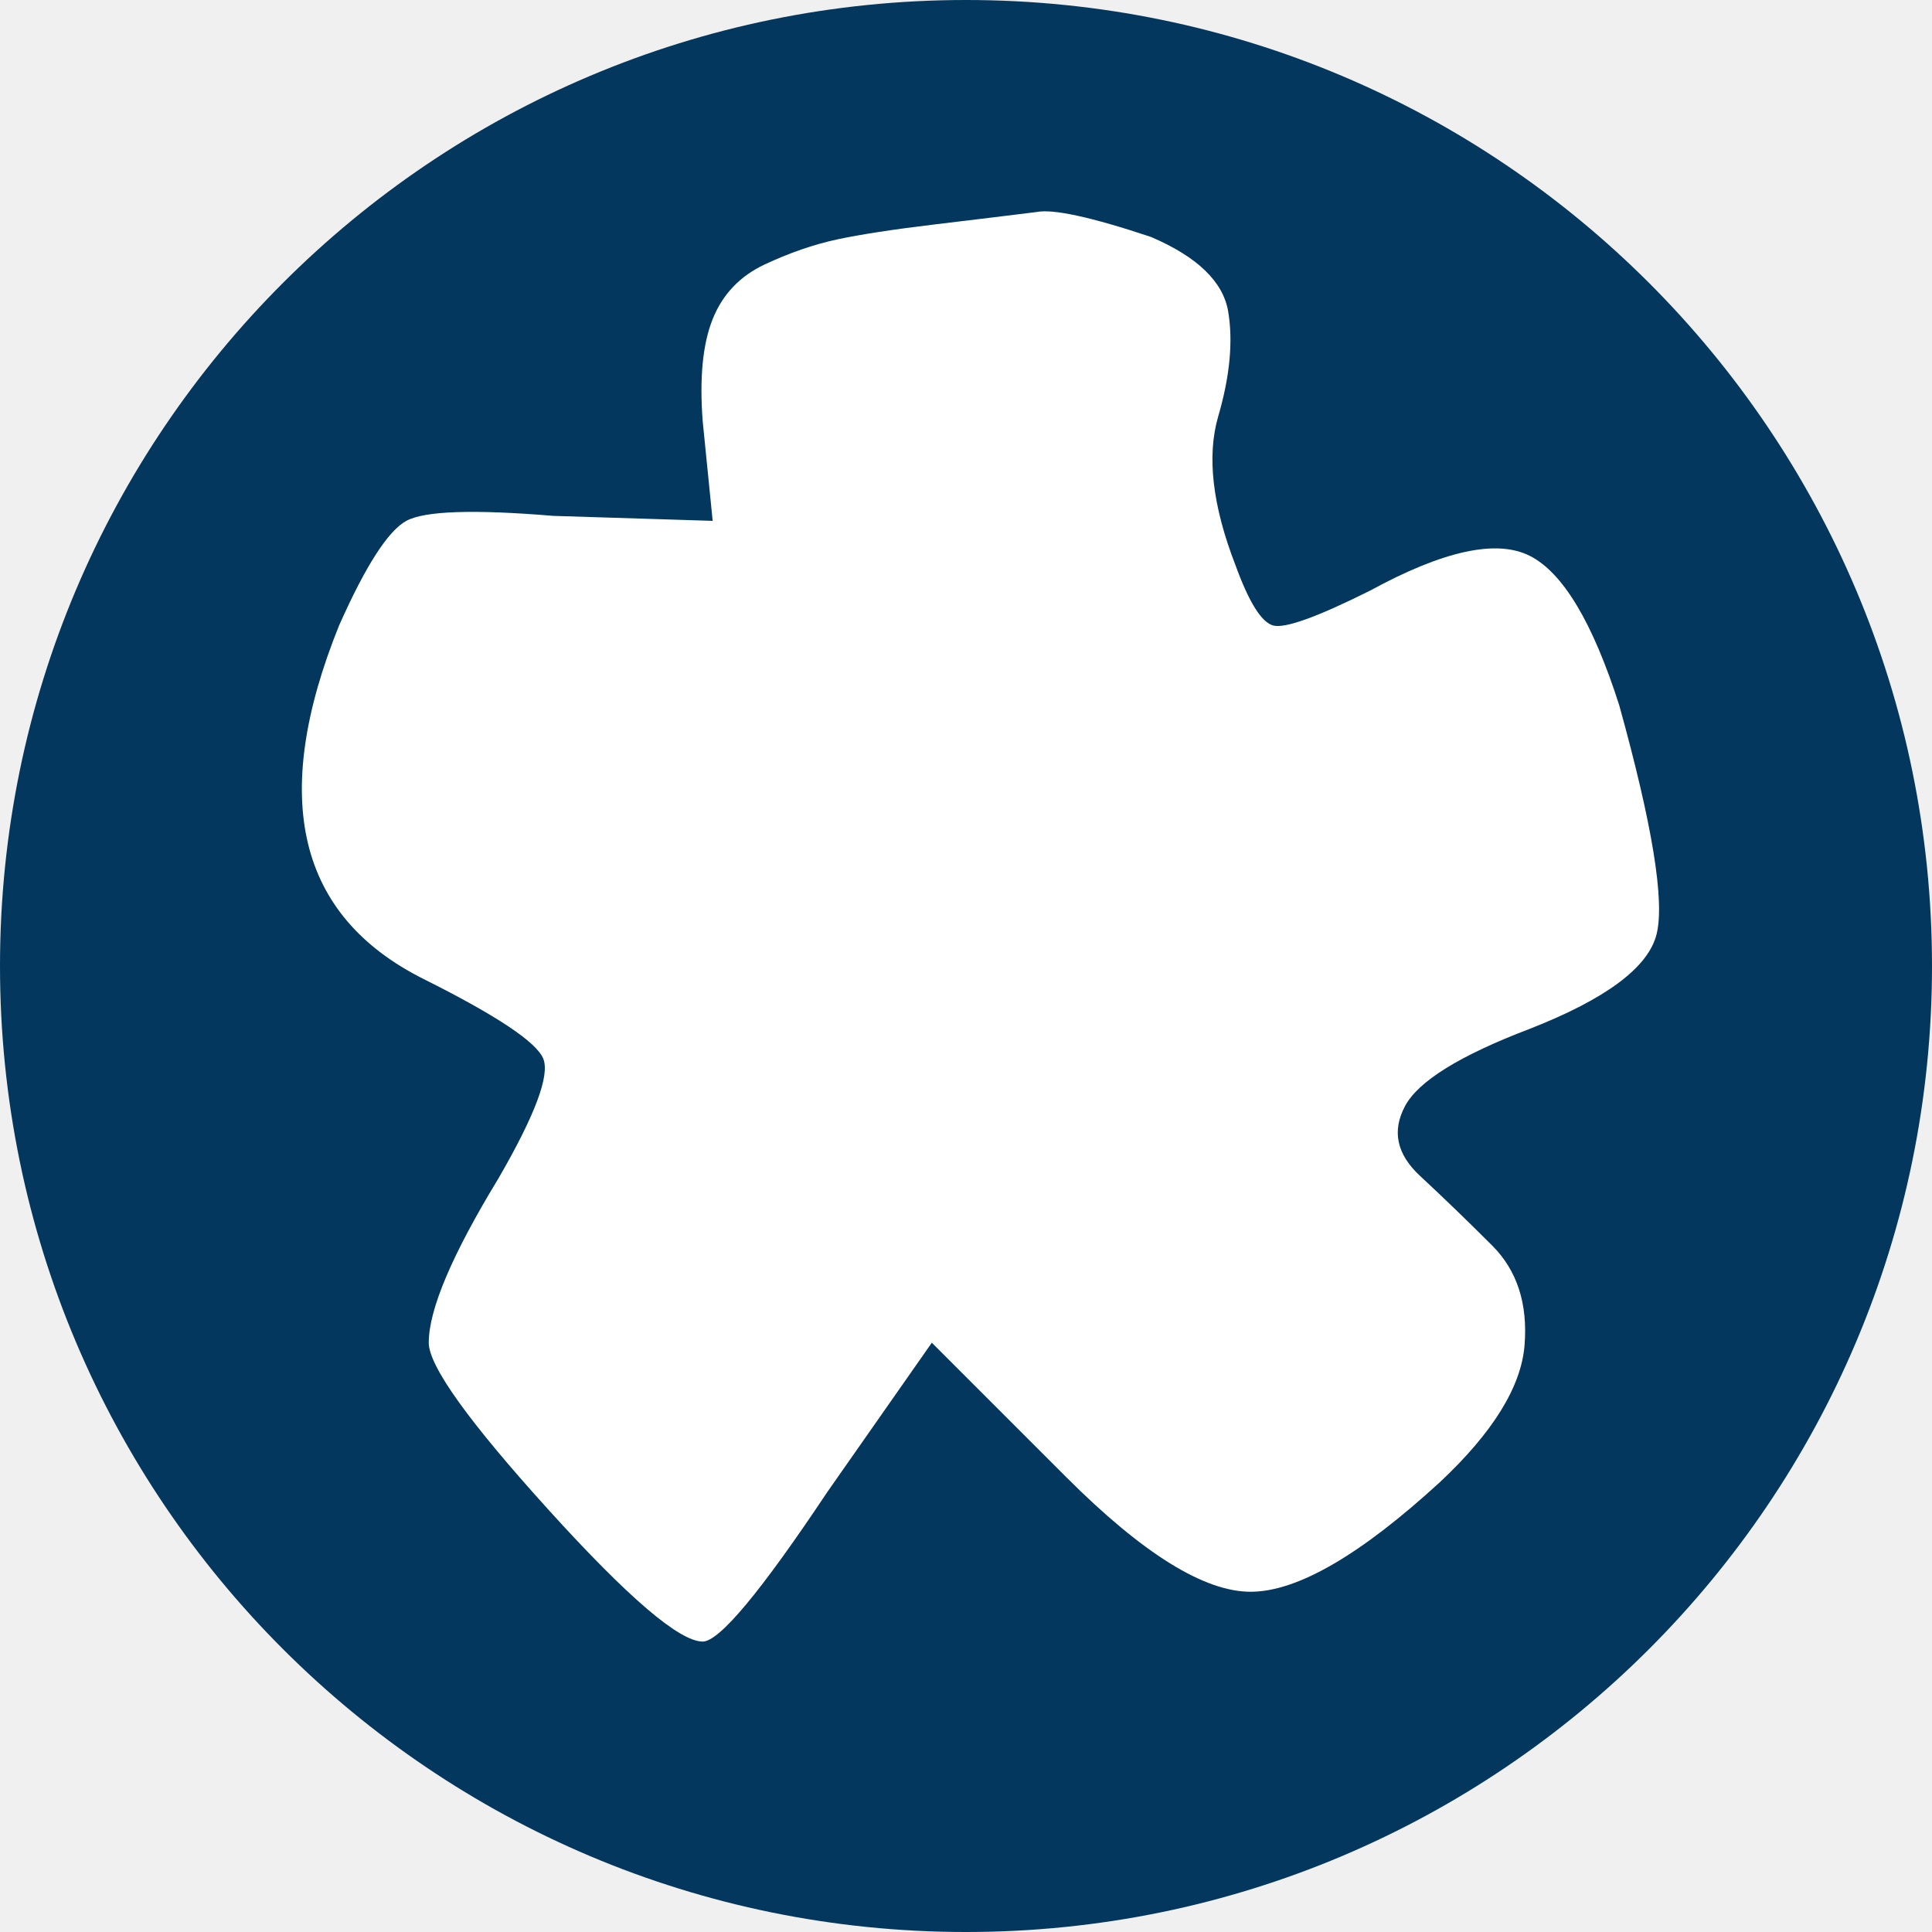
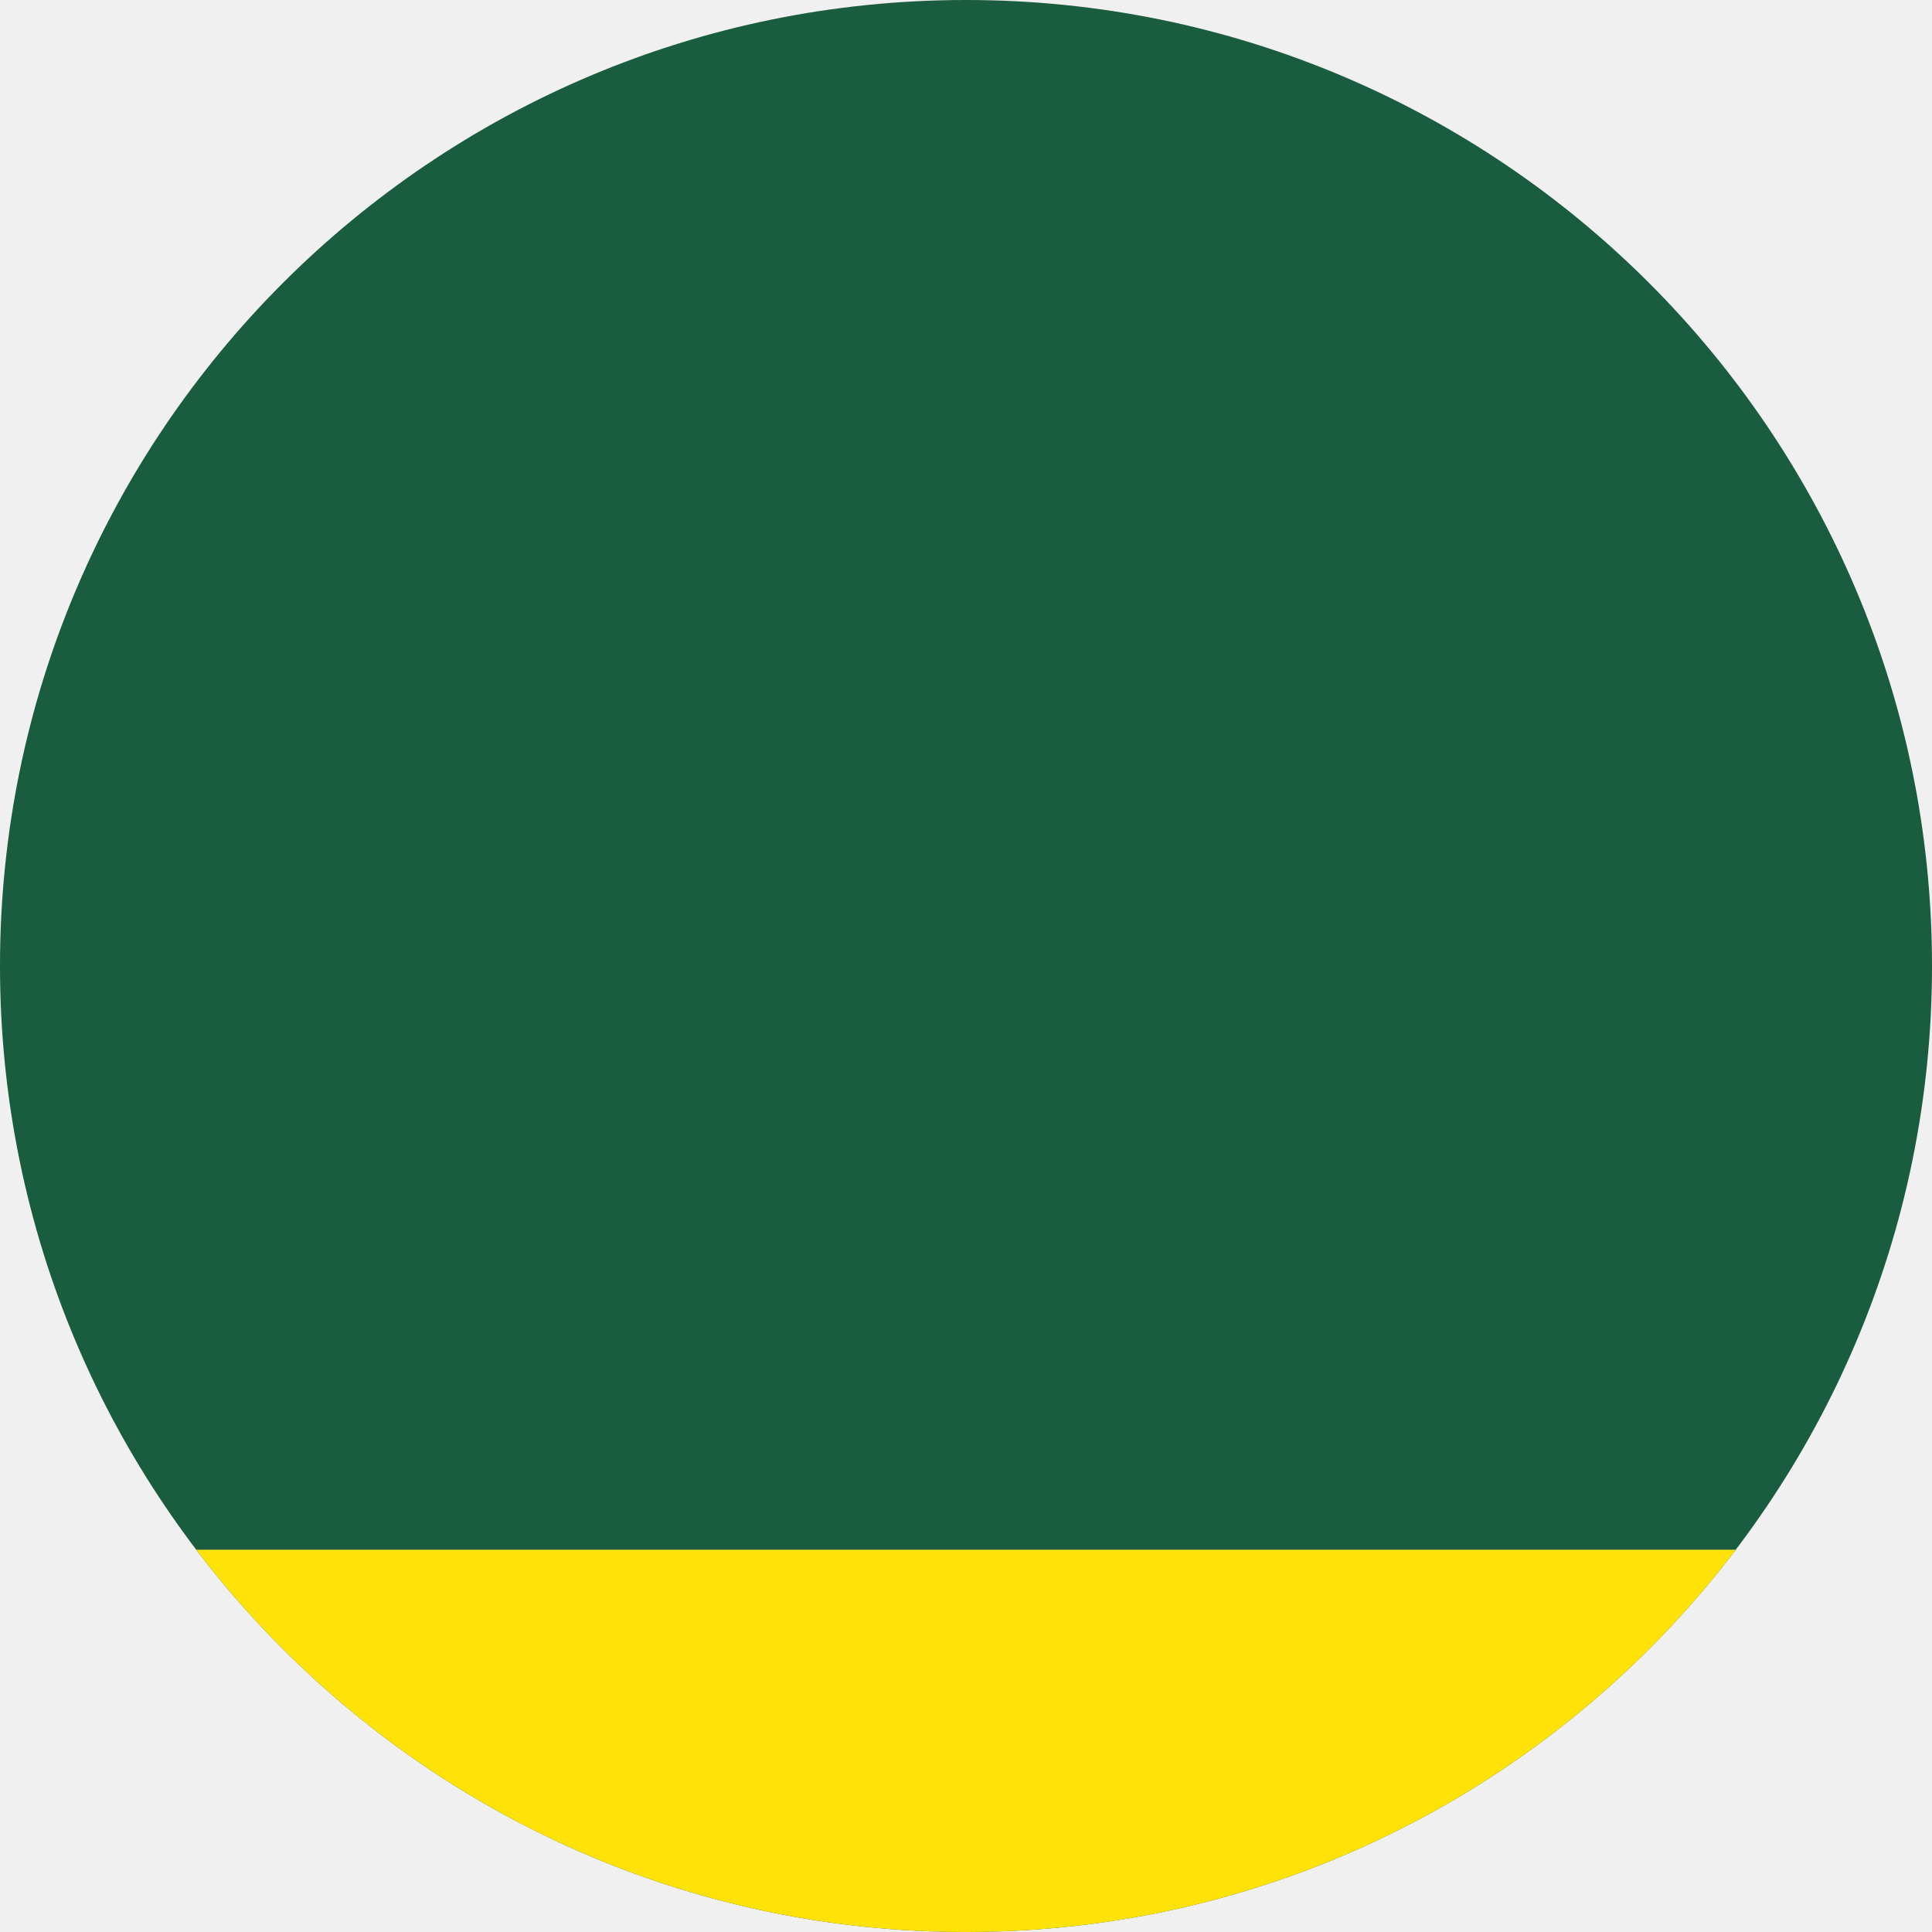
- <svg xmlns="http://www.w3.org/2000/svg" width="64px" height="64px" viewBox="0 0 64 64" version="1.1">
-   <g id="Page-1" stroke="none" stroke-width="1" fill="none" fill-rule="evenodd">
-     <g id="Group-2">
-       <circle id="Oval" fill="#03375E" cx="32" cy="32" r="32" />
-       <path d="M23.278,54.379 C23.828,54.379 25.203,52.729 27.403,49.429 L27.403,49.429 L30.868,44.479 L35.323,48.934 C37.853,51.464 39.888,52.729 41.428,52.729 C42.968,52.729 45.058,51.519 47.698,49.099 C49.458,47.449 50.393,45.936 50.503,44.561 C50.613,43.186 50.256,42.086 49.431,41.261 C48.606,40.436 47.808,39.666 47.038,38.951 C46.268,38.236 46.103,37.466 46.543,36.641 C46.983,35.816 48.358,34.964 50.668,34.084 C53.198,33.094 54.601,32.049 54.876,30.949 C55.151,29.849 54.738,27.319 53.638,23.359 C52.758,20.609 51.768,18.959 50.668,18.409 C49.568,17.859 47.808,18.244 45.388,19.564 C43.628,20.444 42.556,20.829 42.171,20.719 C41.786,20.609 41.373,19.949 40.933,18.739 C40.163,16.759 39.971,15.109 40.356,13.789 C40.741,12.469 40.851,11.314 40.686,10.324 C40.521,9.334 39.668,8.509 38.128,7.849 C36.148,7.189 34.883,6.914 34.333,7.024 C33.453,7.134 32.326,7.271 30.951,7.436 C29.576,7.601 28.503,7.766 27.733,7.931 C26.963,8.096 26.166,8.371 25.341,8.756 C24.516,9.141 23.938,9.746 23.608,10.571 C23.278,11.396 23.168,12.524 23.278,13.954 L23.278,13.954 L23.608,17.254 L18.328,17.089 C15.688,16.869 14.066,16.924 13.461,17.254 C12.856,17.584 12.113,18.739 11.233,20.719 C8.923,26.439 9.858,30.344 14.038,32.434 C16.458,33.644 17.778,34.524 17.998,35.074 C18.218,35.624 17.723,36.944 16.513,39.034 C14.973,41.564 14.203,43.379 14.203,44.479 C14.203,45.249 15.523,47.091 18.163,50.006 C20.803,52.921 22.508,54.379 23.278,54.379 Z" id="*" fill="#FFFFFF" fill-rule="nonzero" />
-     </g>
-   </g>
+ <svg xmlns="http://www.w3.org/2000/svg" width="64" height="64" viewBox="0 0 64 64" fill="none">
+   <circle cx="32" cy="32" r="32" fill="#1A5C3F" />
+   <path d="M6.5 51.336C12.344 59.031 21.592 64 32 64C42.408 64 51.656 59.031 57.5 51.336H6.5Z" fill="#FFE208" />
</svg>
